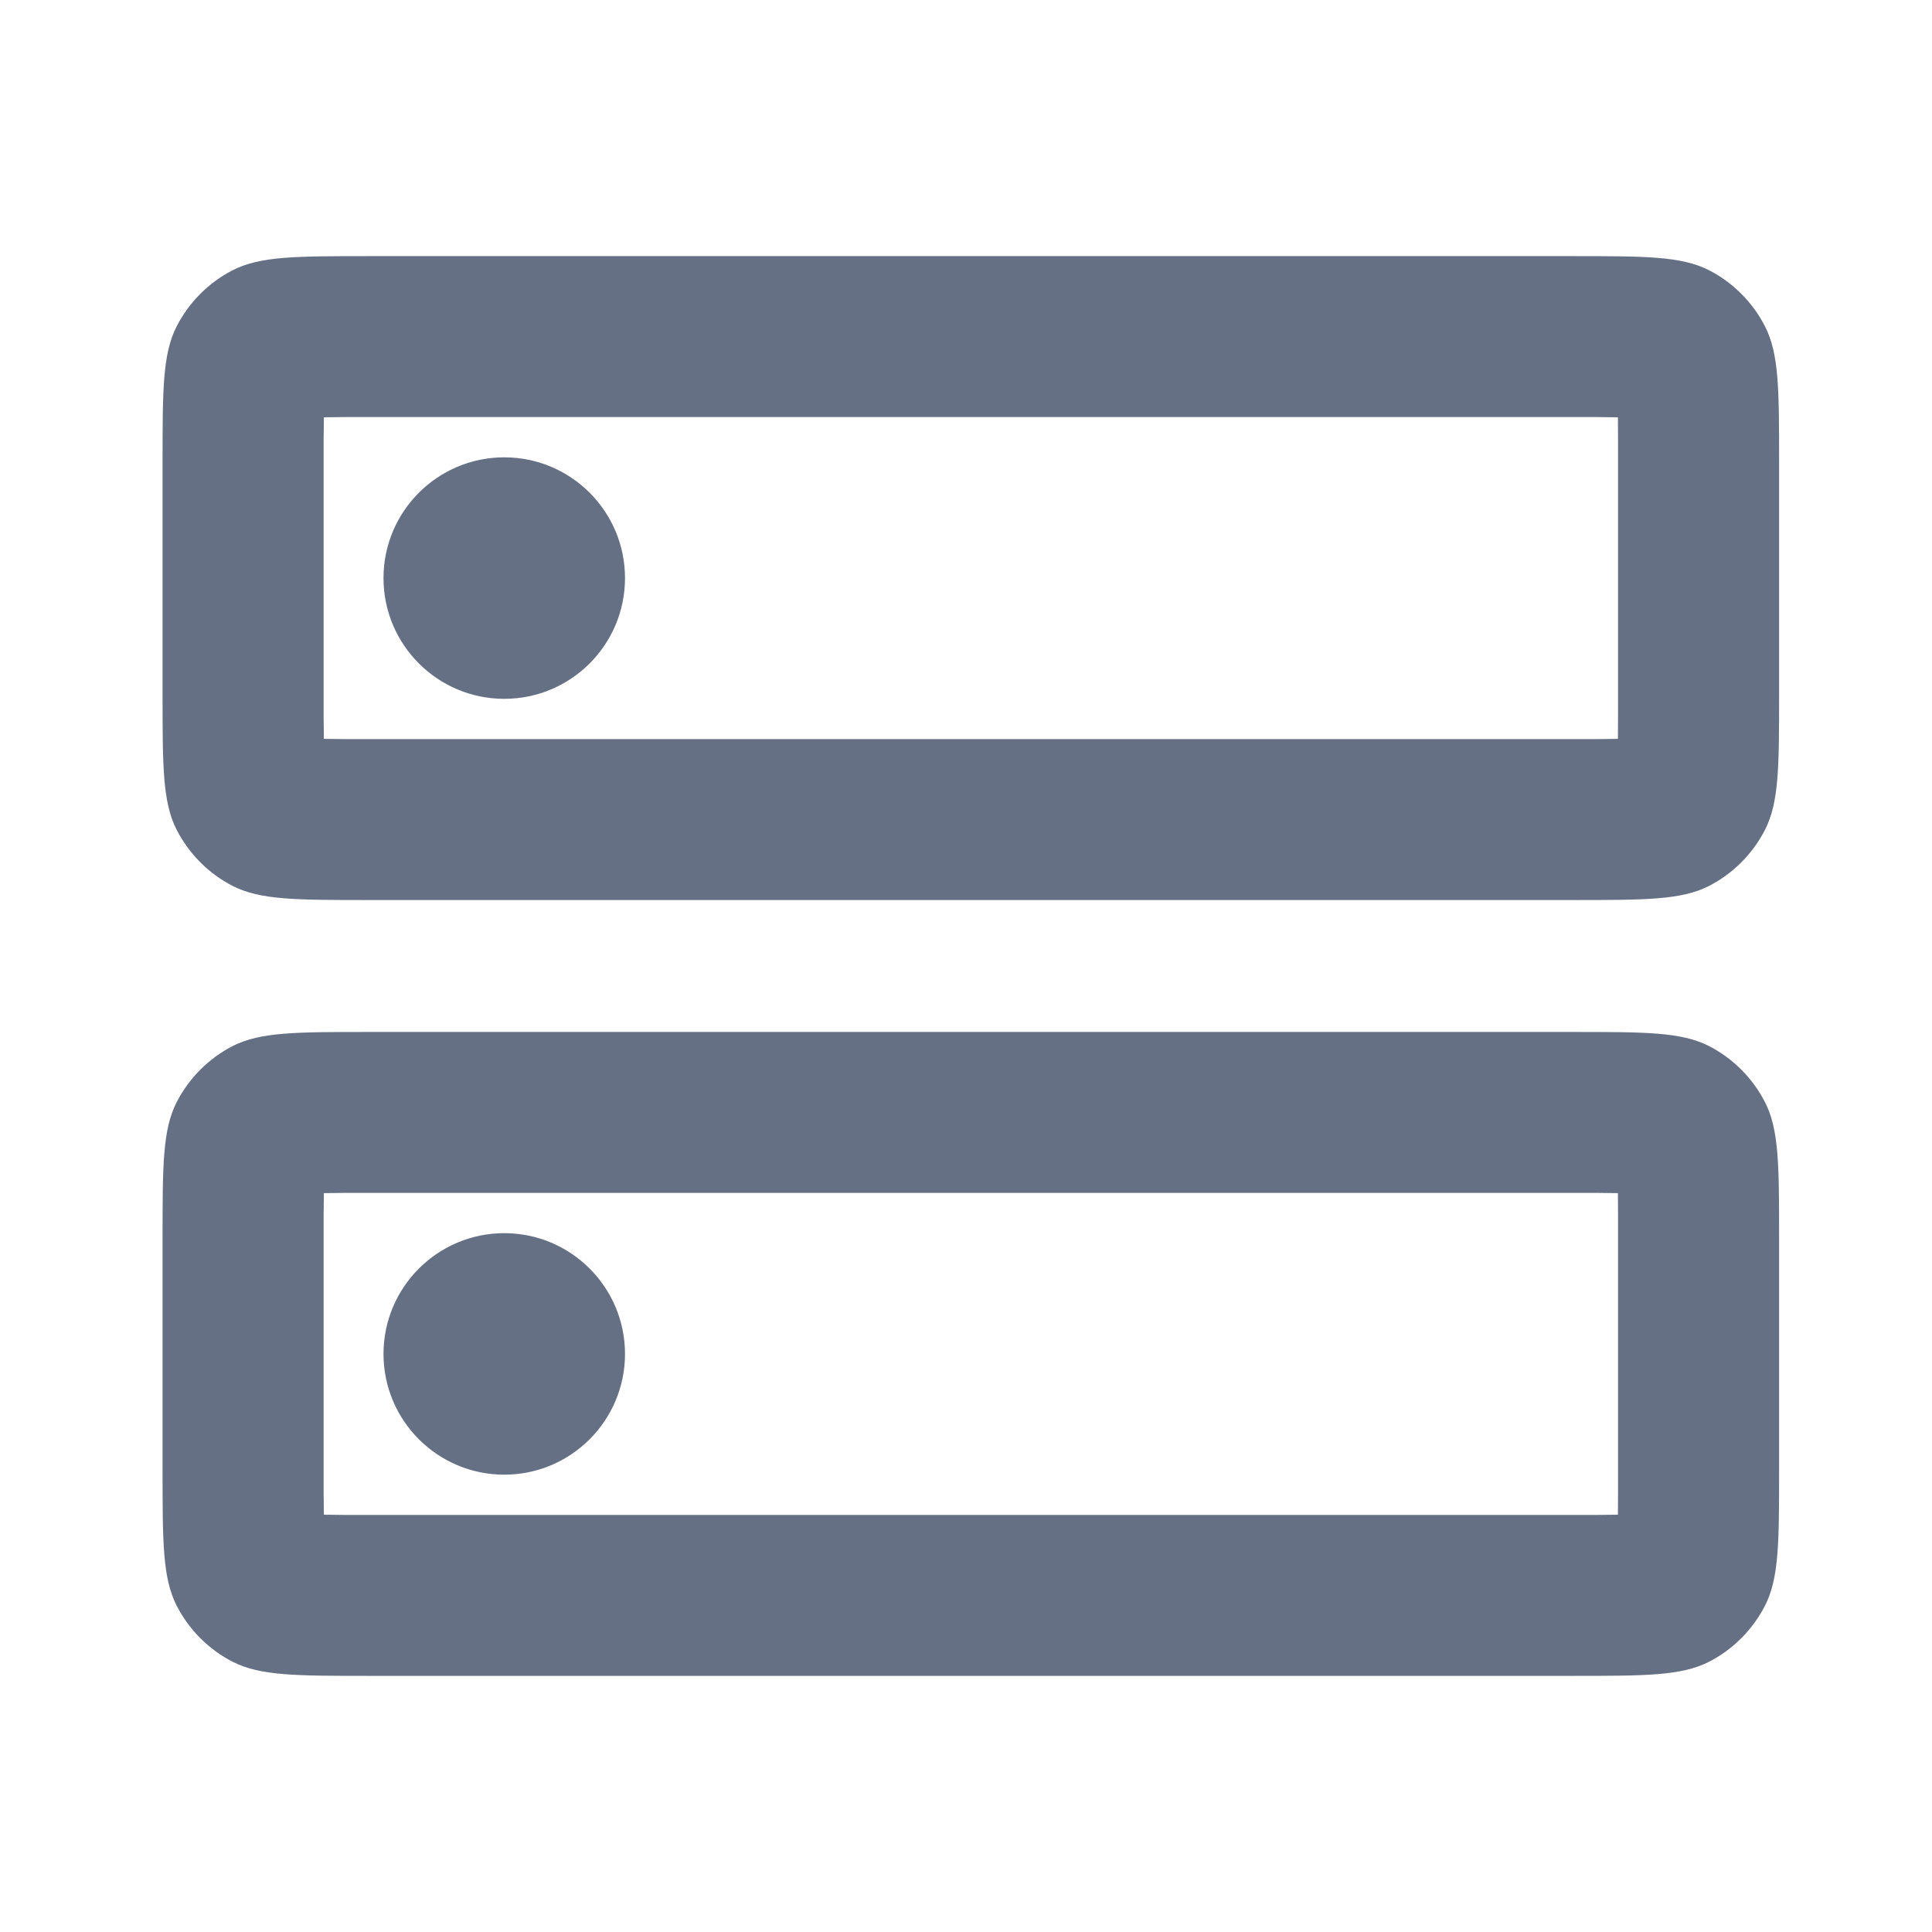
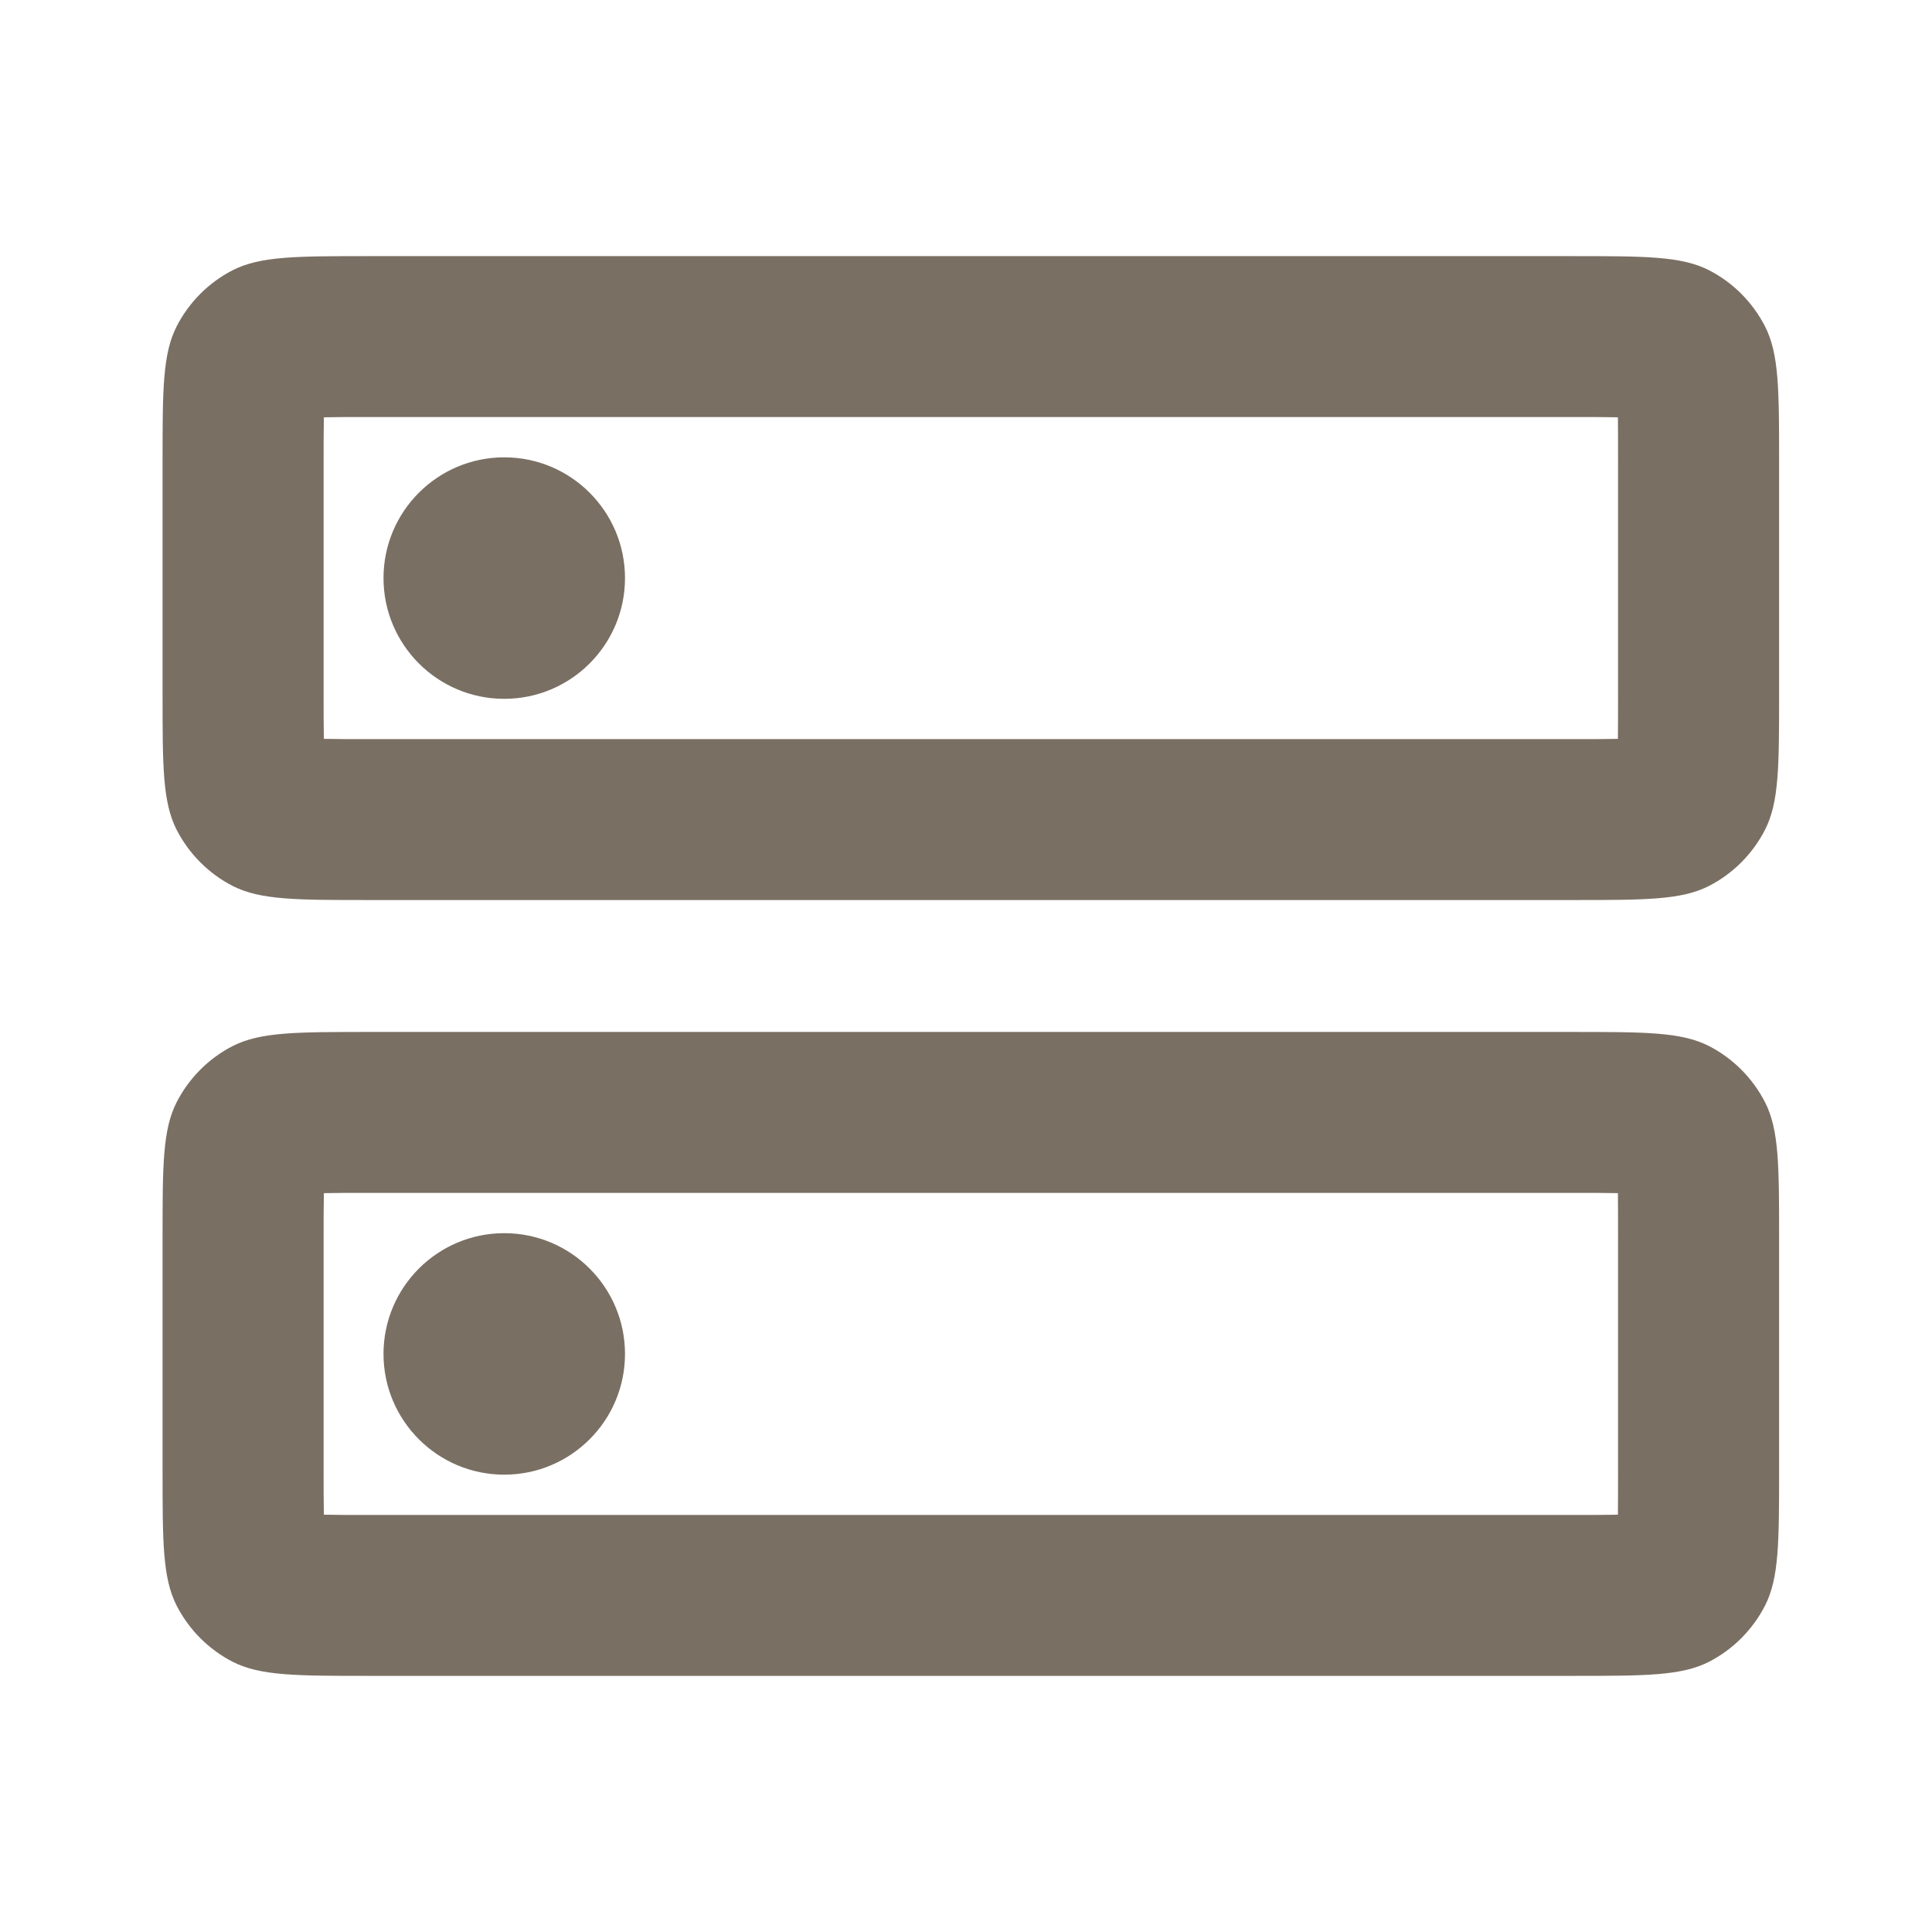
<svg xmlns="http://www.w3.org/2000/svg" viewBox="0 0 14 14">
-   <path d="M3.654 5.064C4.137 5.064 4.529 4.672 4.529 4.189C4.529 3.706 4.137 3.314 3.654 3.314C3.171 3.314 2.779 3.706 2.779 4.189C2.779 4.672 3.171 5.064 3.654 5.064Z" fill="#667085" />
-   <path fill-rule="evenodd" clip-rule="evenodd" d="M1.178 3.349C1.178 2.826 1.178 2.565 1.28 2.365C1.37 2.19 1.512 2.047 1.688 1.957C1.888 1.856 2.149 1.856 2.672 1.856H11.398C11.921 1.856 12.182 1.856 12.382 1.957C12.558 2.047 12.7 2.19 12.79 2.365C12.892 2.565 12.892 2.826 12.892 3.349V5.029C12.892 5.552 12.892 5.813 12.79 6.013C12.7 6.188 12.558 6.331 12.382 6.421C12.182 6.522 11.921 6.522 11.398 6.522H2.672C2.149 6.522 1.888 6.522 1.688 6.421C1.512 6.331 1.37 6.188 1.28 6.013C1.178 5.813 1.178 5.552 1.178 5.029V3.349ZM2.672 3.022H11.398C11.53 3.022 11.634 3.022 11.724 3.024C11.725 3.113 11.725 3.217 11.725 3.349V5.029C11.725 5.161 11.725 5.265 11.724 5.354C11.634 5.356 11.53 5.356 11.398 5.356H2.672C2.54 5.356 2.436 5.356 2.347 5.354C2.345 5.265 2.345 5.161 2.345 5.029V3.349C2.345 3.217 2.345 3.113 2.347 3.024C2.436 3.022 2.54 3.022 2.672 3.022Z" fill="#667085" />
-   <path d="M3.654 10.686C4.137 10.686 4.529 10.294 4.529 9.811C4.529 9.328 4.137 8.936 3.654 8.936C3.171 8.936 2.779 9.328 2.779 9.811C2.779 10.294 3.171 10.686 3.654 10.686Z" fill="#667085" />
-   <path fill-rule="evenodd" clip-rule="evenodd" d="M1.178 8.971C1.178 8.448 1.178 8.187 1.28 7.987C1.37 7.812 1.512 7.669 1.688 7.579C1.888 7.478 2.149 7.478 2.672 7.478H11.398C11.921 7.478 12.182 7.478 12.382 7.579C12.558 7.669 12.7 7.812 12.79 7.987C12.892 8.187 12.892 8.448 12.892 8.971V10.651C12.892 11.174 12.892 11.435 12.79 11.635C12.7 11.81 12.558 11.953 12.382 12.043C12.182 12.144 11.921 12.144 11.398 12.144H2.672C2.149 12.144 1.888 12.144 1.688 12.043C1.512 11.953 1.37 11.81 1.28 11.635C1.178 11.435 1.178 11.174 1.178 10.651V8.971ZM2.672 8.644H11.398C11.53 8.644 11.634 8.644 11.724 8.646C11.725 8.735 11.725 8.839 11.725 8.971V10.651C11.725 10.783 11.725 10.887 11.724 10.976C11.634 10.978 11.53 10.978 11.398 10.978H2.672C2.54 10.978 2.436 10.978 2.347 10.976C2.345 10.887 2.345 10.783 2.345 10.651V8.971C2.345 8.839 2.345 8.735 2.347 8.646C2.436 8.644 2.54 8.644 2.672 8.644Z" fill="#667085" />
+   <path d="M3.654 5.064C4.137 5.064 4.529 4.672 4.529 4.189C4.529 3.706 4.137 3.314 3.654 3.314C3.171 3.314 2.779 3.706 2.779 4.189C2.779 4.672 3.171 5.064 3.654 5.064Z" fill="#7A6F63" />
+   <path fill-rule="evenodd" clip-rule="evenodd" d="M1.178 3.349C1.178 2.826 1.178 2.565 1.28 2.365C1.37 2.19 1.512 2.047 1.688 1.957C1.888 1.856 2.149 1.856 2.672 1.856H11.398C11.921 1.856 12.182 1.856 12.382 1.957C12.558 2.047 12.7 2.19 12.79 2.365C12.892 2.565 12.892 2.826 12.892 3.349V5.029C12.892 5.552 12.892 5.813 12.79 6.013C12.7 6.188 12.558 6.331 12.382 6.421C12.182 6.522 11.921 6.522 11.398 6.522H2.672C2.149 6.522 1.888 6.522 1.688 6.421C1.512 6.331 1.37 6.188 1.28 6.013C1.178 5.813 1.178 5.552 1.178 5.029V3.349ZM2.672 3.022H11.398C11.53 3.022 11.634 3.022 11.724 3.024C11.725 3.113 11.725 3.217 11.725 3.349V5.029C11.725 5.161 11.725 5.265 11.724 5.354C11.634 5.356 11.53 5.356 11.398 5.356H2.672C2.54 5.356 2.436 5.356 2.347 5.354C2.345 5.265 2.345 5.161 2.345 5.029V3.349C2.345 3.217 2.345 3.113 2.347 3.024C2.436 3.022 2.54 3.022 2.672 3.022Z" fill="#7A6F63" />
+   <path d="M3.654 10.686C4.137 10.686 4.529 10.294 4.529 9.811C4.529 9.328 4.137 8.936 3.654 8.936C3.171 8.936 2.779 9.328 2.779 9.811C2.779 10.294 3.171 10.686 3.654 10.686Z" fill="#7A6F63" />
+   <path fill-rule="evenodd" clip-rule="evenodd" d="M1.178 8.971C1.178 8.448 1.178 8.187 1.28 7.987C1.37 7.812 1.512 7.669 1.688 7.579C1.888 7.478 2.149 7.478 2.672 7.478H11.398C11.921 7.478 12.182 7.478 12.382 7.579C12.558 7.669 12.7 7.812 12.79 7.987C12.892 8.187 12.892 8.448 12.892 8.971V10.651C12.892 11.174 12.892 11.435 12.79 11.635C12.7 11.81 12.558 11.953 12.382 12.043C12.182 12.144 11.921 12.144 11.398 12.144H2.672C2.149 12.144 1.888 12.144 1.688 12.043C1.512 11.953 1.37 11.81 1.28 11.635C1.178 11.435 1.178 11.174 1.178 10.651V8.971ZM2.672 8.644H11.398C11.53 8.644 11.634 8.644 11.724 8.646C11.725 8.735 11.725 8.839 11.725 8.971V10.651C11.725 10.783 11.725 10.887 11.724 10.976C11.634 10.978 11.53 10.978 11.398 10.978H2.672C2.54 10.978 2.436 10.978 2.347 10.976C2.345 10.887 2.345 10.783 2.345 10.651V8.971C2.345 8.839 2.345 8.735 2.347 8.646C2.436 8.644 2.54 8.644 2.672 8.644Z" fill="#7A6F63" />
</svg>
